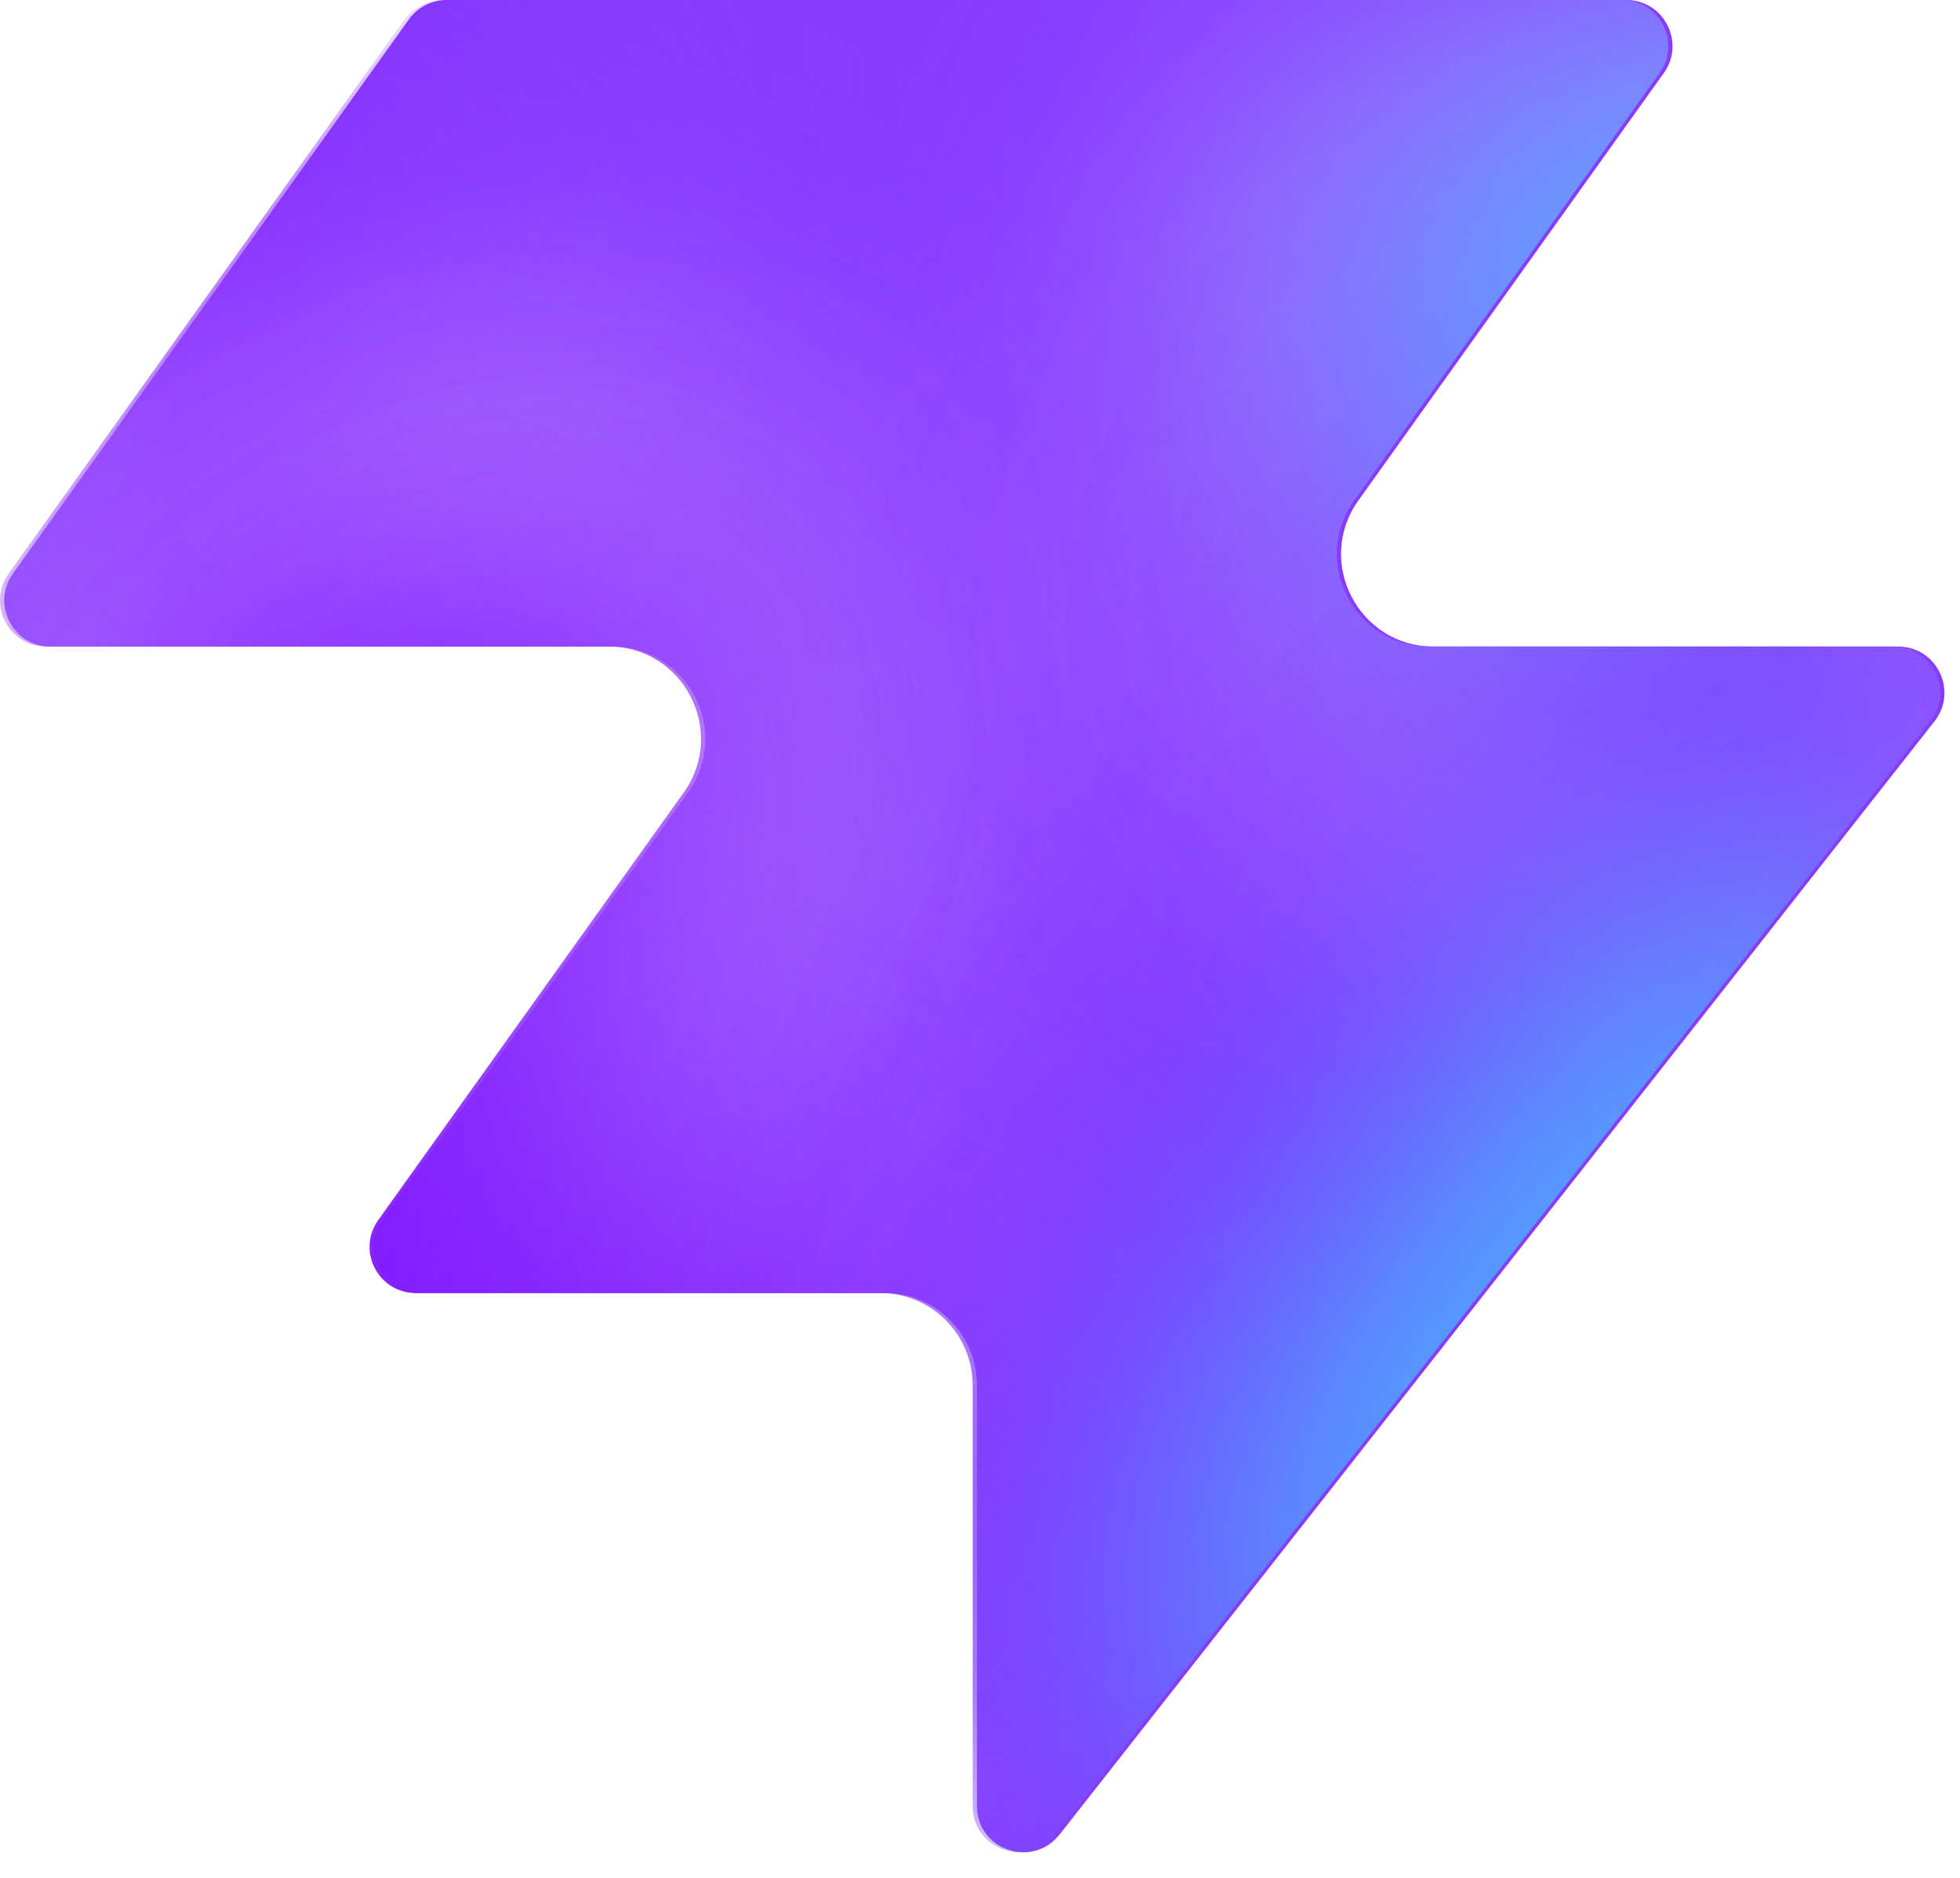
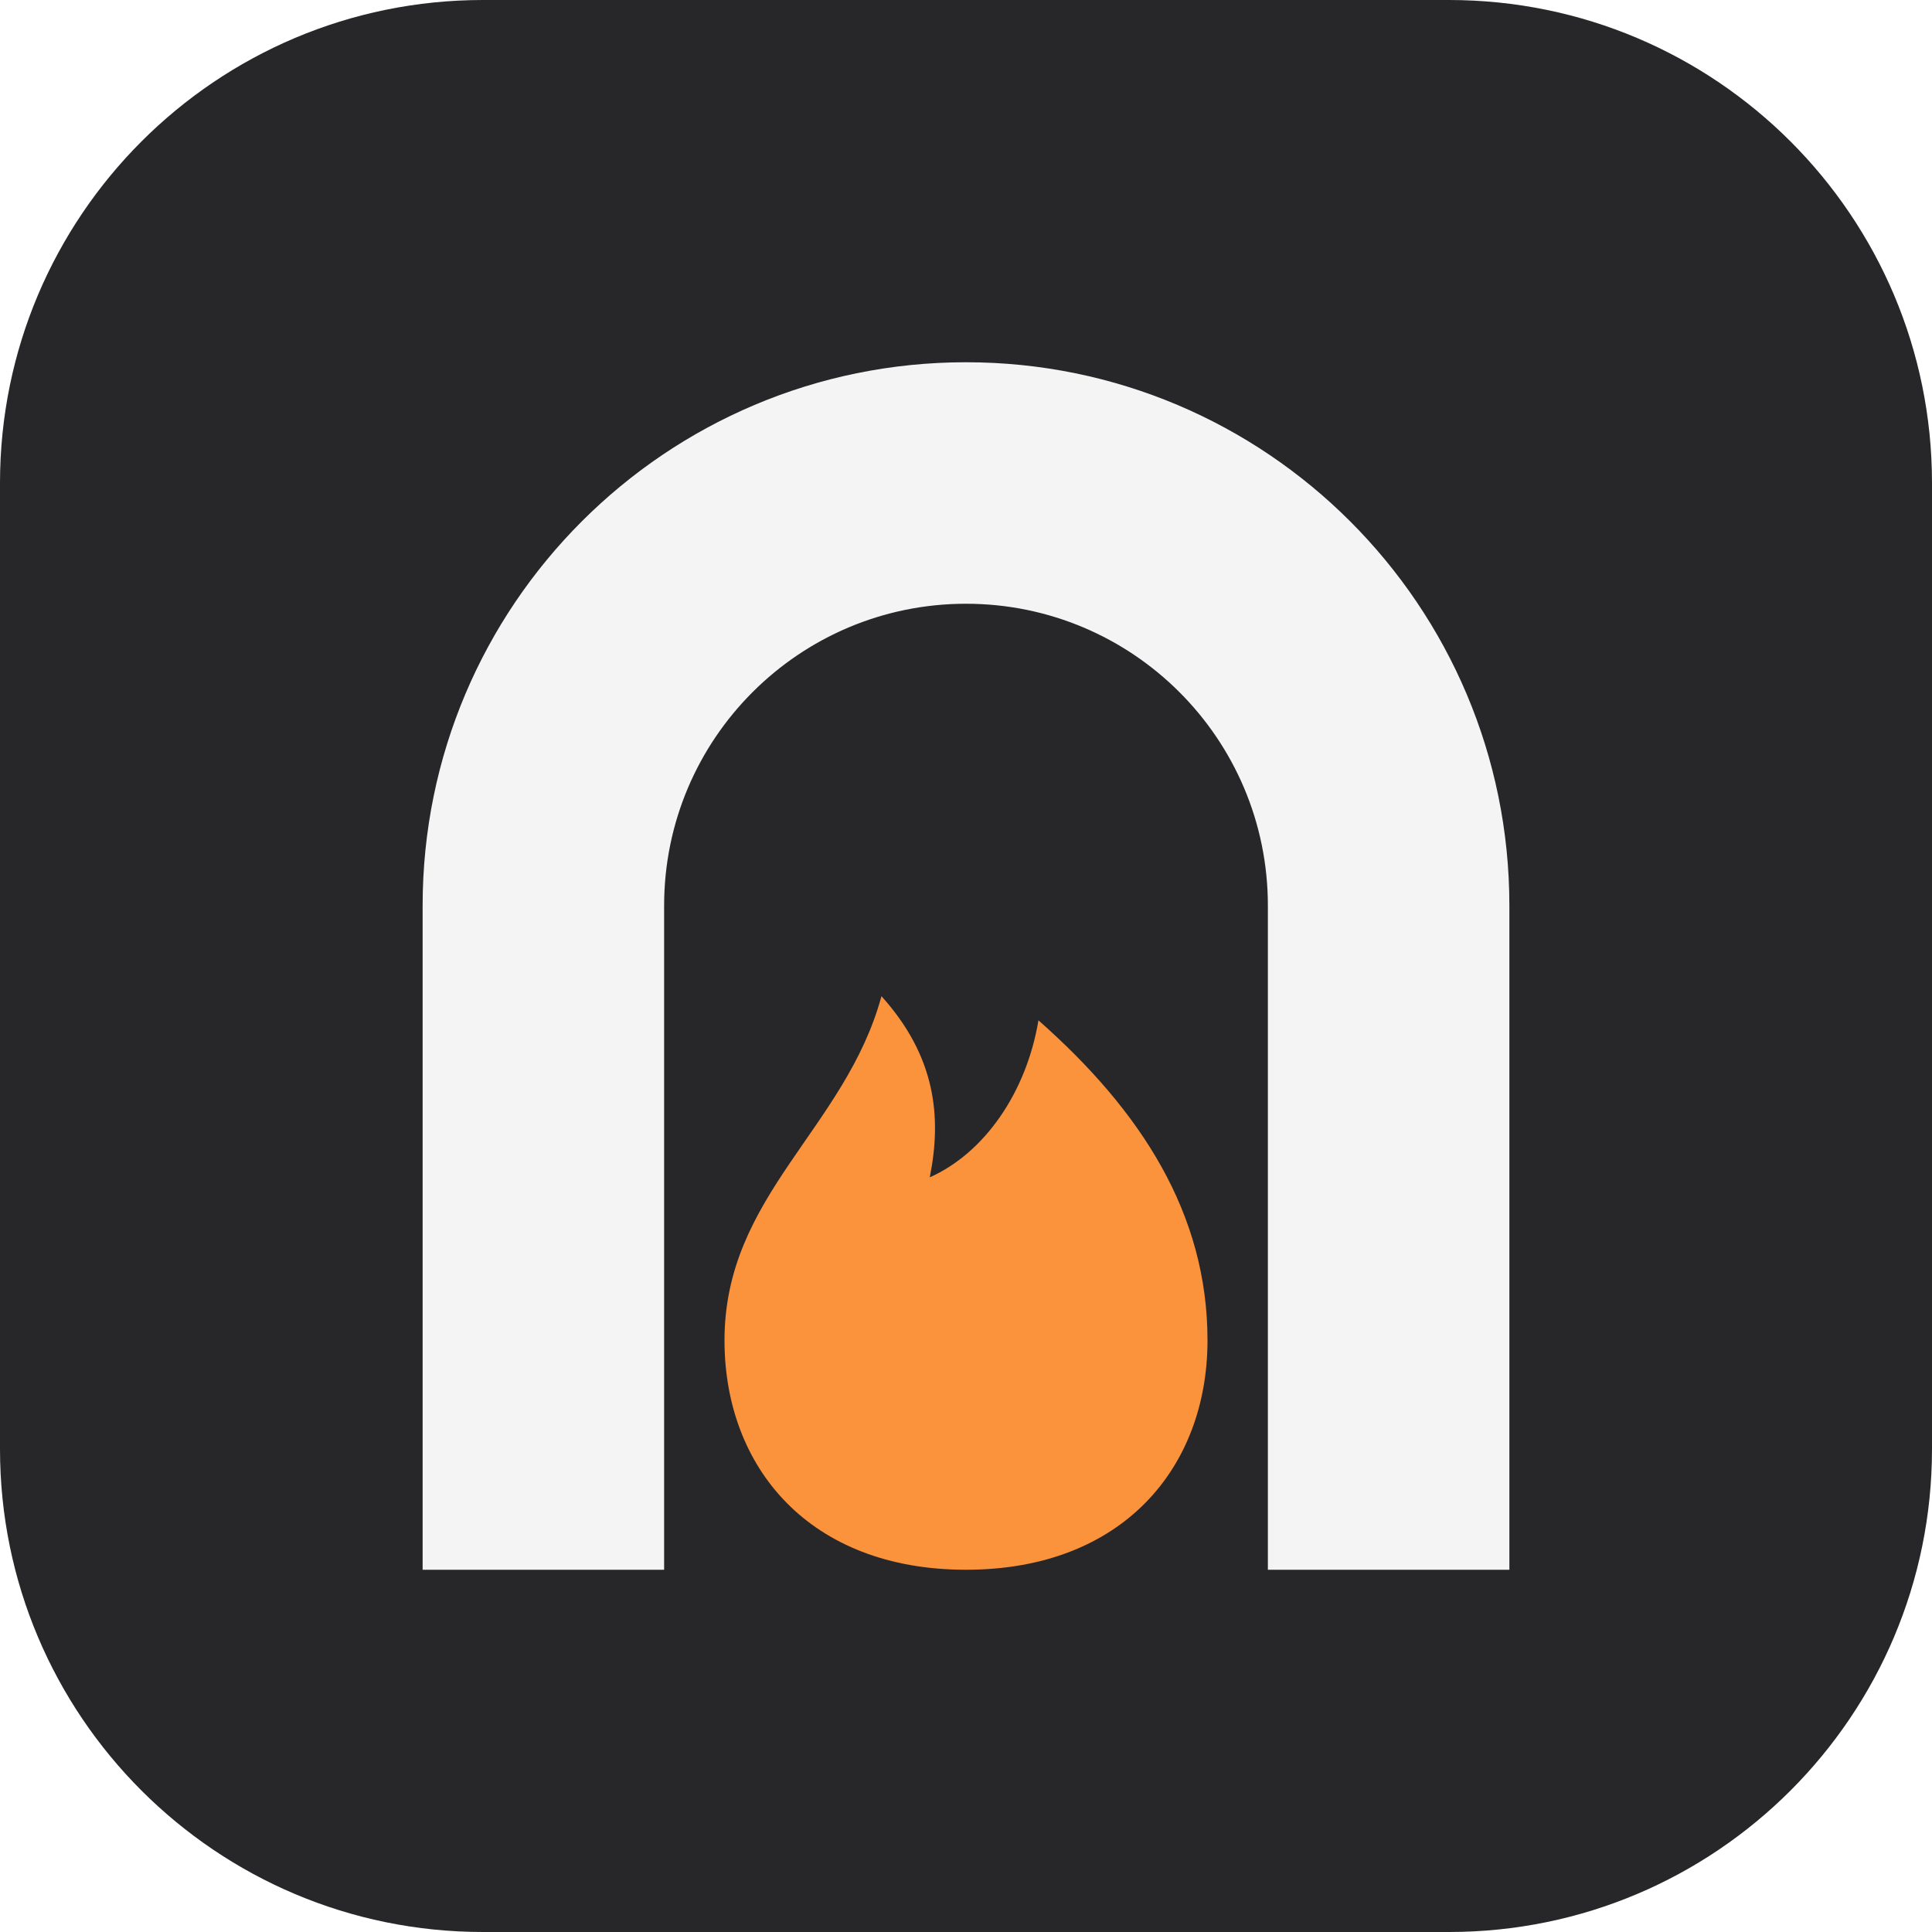
- <svg xmlns="http://www.w3.org/2000/svg" width="48" height="46" fill="none" viewBox="0 0 48 46">
-   <path fill="#863bff" d="M25.946 44.938c-.664.845-2.021.375-2.021-.698V33.937a2.26 2.26 0 0 0-2.262-2.262H10.287c-.92 0-1.456-1.04-.92-1.788l7.48-10.471c1.07-1.497 0-3.578-1.842-3.578H1.237c-.92 0-1.456-1.04-.92-1.788L10.013.474c.214-.297.556-.474.92-.474h28.894c.92 0 1.456 1.04.92 1.788l-7.48 10.471c-1.07 1.498 0 3.579 1.842 3.579h11.377c.943 0 1.473 1.088.89 1.83L25.947 44.94z" style="fill:#863bff;fill:color(display-p3 .525 .23 1);fill-opacity:1" />
-   <mask id="a" width="48" height="46" x="0" y="0" maskUnits="userSpaceOnUse" style="mask-type:alpha">
-     <path fill="#000" d="M25.842 44.938c-.664.844-2.021.375-2.021-.698V33.937a2.26 2.26 0 0 0-2.262-2.262H10.183c-.92 0-1.456-1.04-.92-1.788l7.48-10.471c1.07-1.498 0-3.579-1.842-3.579H1.133c-.92 0-1.456-1.04-.92-1.787L9.91.473c.214-.297.556-.474.92-.474h28.894c.92 0 1.456 1.04.92 1.788l-7.48 10.471c-1.07 1.498 0 3.578 1.842 3.578h11.377c.943 0 1.473 1.088.89 1.832L25.843 44.94z" style="fill:#000;fill-opacity:1" />
-   </mask>
-   <g mask="url(#a)">
-     <g filter="url(#b)">
-       <ellipse cx="5.508" cy="14.704" fill="#ede6ff" rx="5.508" ry="14.704" style="fill:#ede6ff;fill:color(display-p3 .927 .903 1);fill-opacity:1" transform="matrix(.00324 1 1 -.00324 -4.47 31.516)" />
-     </g>
-     <g filter="url(#c)">
-       <ellipse cx="10.399" cy="29.851" fill="#ede6ff" rx="10.399" ry="29.851" style="fill:#ede6ff;fill:color(display-p3 .927 .903 1);fill-opacity:1" transform="matrix(.00324 1 1 -.00324 -39.328 7.883)" />
-     </g>
-     <g filter="url(#d)">
-       <ellipse cx="5.508" cy="30.487" fill="#7e14ff" rx="5.508" ry="30.487" style="fill:#7e14ff;fill:color(display-p3 .492 .077 1);fill-opacity:1" transform="rotate(89.814 -25.913 -14.639)scale(1 -1)" />
-     </g>
-     <g filter="url(#e)">
-       <ellipse cx="5.508" cy="30.599" fill="#7e14ff" rx="5.508" ry="30.599" style="fill:#7e14ff;fill:color(display-p3 .492 .077 1);fill-opacity:1" transform="rotate(89.814 -32.644 -3.334)scale(1 -1)" />
-     </g>
-     <g filter="url(#f)">
-       <ellipse cx="5.508" cy="30.599" fill="#7e14ff" rx="5.508" ry="30.599" style="fill:#7e14ff;fill:color(display-p3 .492 .077 1);fill-opacity:1" transform="matrix(.00324 1 1 -.00324 -34.34 30.47)" />
-     </g>
-     <g filter="url(#g)">
-       <ellipse cx="14.072" cy="22.078" fill="#ede6ff" rx="14.072" ry="22.078" style="fill:#ede6ff;fill:color(display-p3 .927 .903 1);fill-opacity:1" transform="rotate(93.35 24.506 48.493)scale(-1 1)" />
-     </g>
-     <g filter="url(#h)">
-       <ellipse cx="3.47" cy="21.501" fill="#7e14ff" rx="3.47" ry="21.501" style="fill:#7e14ff;fill:color(display-p3 .492 .077 1);fill-opacity:1" transform="rotate(89.009 28.708 47.59)scale(-1 1)" />
-     </g>
-     <g filter="url(#i)">
-       <ellipse cx="3.47" cy="21.501" fill="#7e14ff" rx="3.47" ry="21.501" style="fill:#7e14ff;fill:color(display-p3 .492 .077 1);fill-opacity:1" transform="rotate(89.009 28.708 47.59)scale(-1 1)" />
-     </g>
-     <g filter="url(#j)">
-       <ellipse cx=".387" cy="8.972" fill="#7e14ff" rx="4.407" ry="29.108" style="fill:#7e14ff;fill:color(display-p3 .492 .077 1);fill-opacity:1" transform="rotate(39.51 .387 8.972)" />
-     </g>
-     <g filter="url(#k)">
-       <ellipse cx="47.523" cy="-6.092" fill="#7e14ff" rx="4.407" ry="29.108" style="fill:#7e14ff;fill:color(display-p3 .492 .077 1);fill-opacity:1" transform="rotate(37.892 47.523 -6.092)" />
-     </g>
-     <g filter="url(#l)">
-       <ellipse cx="41.412" cy="6.333" fill="#47bfff" rx="5.971" ry="9.665" style="fill:#47bfff;fill:color(display-p3 .28 .748 1);fill-opacity:1" transform="rotate(37.892 41.412 6.333)" />
-     </g>
-     <g filter="url(#m)">
-       <ellipse cx="-1.879" cy="38.332" fill="#7e14ff" rx="4.407" ry="29.108" style="fill:#7e14ff;fill:color(display-p3 .492 .077 1);fill-opacity:1" transform="rotate(37.892 -1.88 38.332)" />
-     </g>
-     <g filter="url(#n)">
-       <ellipse cx="-1.879" cy="38.332" fill="#7e14ff" rx="4.407" ry="29.108" style="fill:#7e14ff;fill:color(display-p3 .492 .077 1);fill-opacity:1" transform="rotate(37.892 -1.88 38.332)" />
-     </g>
-     <g filter="url(#o)">
-       <ellipse cx="35.651" cy="29.907" fill="#7e14ff" rx="4.407" ry="29.108" style="fill:#7e14ff;fill:color(display-p3 .492 .077 1);fill-opacity:1" transform="rotate(37.892 35.651 29.907)" />
-     </g>
-     <g filter="url(#p)">
-       <ellipse cx="38.418" cy="32.4" fill="#47bfff" rx="5.971" ry="15.297" style="fill:#47bfff;fill:color(display-p3 .28 .748 1);fill-opacity:1" transform="rotate(37.892 38.418 32.4)" />
-     </g>
-   </g>
-   <defs>
-     <filter id="b" width="60.045" height="41.654" x="-19.77" y="16.149" color-interpolation-filters="sRGB" filterUnits="userSpaceOnUse">
-       <feFlood flood-opacity="0" result="BackgroundImageFix" />
-       <feBlend in="SourceGraphic" in2="BackgroundImageFix" result="shape" />
-       <feGaussianBlur result="effect1_foregroundBlur_2002_17158" stdDeviation="7.659" />
-     </filter>
-     <filter id="c" width="90.34" height="51.437" x="-54.613" y="-7.533" color-interpolation-filters="sRGB" filterUnits="userSpaceOnUse">
-       <feFlood flood-opacity="0" result="BackgroundImageFix" />
-       <feBlend in="SourceGraphic" in2="BackgroundImageFix" result="shape" />
-       <feGaussianBlur result="effect1_foregroundBlur_2002_17158" stdDeviation="7.659" />
-     </filter>
-     <filter id="d" width="79.355" height="29.4" x="-49.64" y="2.03" color-interpolation-filters="sRGB" filterUnits="userSpaceOnUse">
-       <feFlood flood-opacity="0" result="BackgroundImageFix" />
-       <feBlend in="SourceGraphic" in2="BackgroundImageFix" result="shape" />
-       <feGaussianBlur result="effect1_foregroundBlur_2002_17158" stdDeviation="4.596" />
-     </filter>
-     <filter id="e" width="79.579" height="29.4" x="-45.045" y="20.029" color-interpolation-filters="sRGB" filterUnits="userSpaceOnUse">
-       <feFlood flood-opacity="0" result="BackgroundImageFix" />
-       <feBlend in="SourceGraphic" in2="BackgroundImageFix" result="shape" />
-       <feGaussianBlur result="effect1_foregroundBlur_2002_17158" stdDeviation="4.596" />
-     </filter>
-     <filter id="f" width="79.579" height="29.4" x="-43.513" y="21.178" color-interpolation-filters="sRGB" filterUnits="userSpaceOnUse">
-       <feFlood flood-opacity="0" result="BackgroundImageFix" />
-       <feBlend in="SourceGraphic" in2="BackgroundImageFix" result="shape" />
-       <feGaussianBlur result="effect1_foregroundBlur_2002_17158" stdDeviation="4.596" />
-     </filter>
-     <filter id="g" width="74.749" height="58.852" x="15.756" y="-17.901" color-interpolation-filters="sRGB" filterUnits="userSpaceOnUse">
-       <feFlood flood-opacity="0" result="BackgroundImageFix" />
-       <feBlend in="SourceGraphic" in2="BackgroundImageFix" result="shape" />
-       <feGaussianBlur result="effect1_foregroundBlur_2002_17158" stdDeviation="7.659" />
-     </filter>
-     <filter id="h" width="61.377" height="25.362" x="23.548" y="2.284" color-interpolation-filters="sRGB" filterUnits="userSpaceOnUse">
-       <feFlood flood-opacity="0" result="BackgroundImageFix" />
-       <feBlend in="SourceGraphic" in2="BackgroundImageFix" result="shape" />
-       <feGaussianBlur result="effect1_foregroundBlur_2002_17158" stdDeviation="4.596" />
-     </filter>
-     <filter id="i" width="61.377" height="25.362" x="23.548" y="2.284" color-interpolation-filters="sRGB" filterUnits="userSpaceOnUse">
-       <feFlood flood-opacity="0" result="BackgroundImageFix" />
-       <feBlend in="SourceGraphic" in2="BackgroundImageFix" result="shape" />
-       <feGaussianBlur result="effect1_foregroundBlur_2002_17158" stdDeviation="4.596" />
-     </filter>
-     <filter id="j" width="56.045" height="63.649" x="-27.636" y="-22.853" color-interpolation-filters="sRGB" filterUnits="userSpaceOnUse">
-       <feFlood flood-opacity="0" result="BackgroundImageFix" />
-       <feBlend in="SourceGraphic" in2="BackgroundImageFix" result="shape" />
-       <feGaussianBlur result="effect1_foregroundBlur_2002_17158" stdDeviation="4.596" />
-     </filter>
-     <filter id="k" width="54.814" height="64.646" x="20.116" y="-38.415" color-interpolation-filters="sRGB" filterUnits="userSpaceOnUse">
-       <feFlood flood-opacity="0" result="BackgroundImageFix" />
-       <feBlend in="SourceGraphic" in2="BackgroundImageFix" result="shape" />
-       <feGaussianBlur result="effect1_foregroundBlur_2002_17158" stdDeviation="4.596" />
-     </filter>
-     <filter id="l" width="33.541" height="35.313" x="24.641" y="-11.323" color-interpolation-filters="sRGB" filterUnits="userSpaceOnUse">
-       <feFlood flood-opacity="0" result="BackgroundImageFix" />
-       <feBlend in="SourceGraphic" in2="BackgroundImageFix" result="shape" />
-       <feGaussianBlur result="effect1_foregroundBlur_2002_17158" stdDeviation="4.596" />
-     </filter>
-     <filter id="m" width="54.814" height="64.646" x="-29.286" y="6.009" color-interpolation-filters="sRGB" filterUnits="userSpaceOnUse">
-       <feFlood flood-opacity="0" result="BackgroundImageFix" />
-       <feBlend in="SourceGraphic" in2="BackgroundImageFix" result="shape" />
-       <feGaussianBlur result="effect1_foregroundBlur_2002_17158" stdDeviation="4.596" />
-     </filter>
-     <filter id="n" width="54.814" height="64.646" x="-29.286" y="6.009" color-interpolation-filters="sRGB" filterUnits="userSpaceOnUse">
-       <feFlood flood-opacity="0" result="BackgroundImageFix" />
-       <feBlend in="SourceGraphic" in2="BackgroundImageFix" result="shape" />
-       <feGaussianBlur result="effect1_foregroundBlur_2002_17158" stdDeviation="4.596" />
-     </filter>
-     <filter id="o" width="54.814" height="64.646" x="8.244" y="-2.416" color-interpolation-filters="sRGB" filterUnits="userSpaceOnUse">
-       <feFlood flood-opacity="0" result="BackgroundImageFix" />
-       <feBlend in="SourceGraphic" in2="BackgroundImageFix" result="shape" />
-       <feGaussianBlur result="effect1_foregroundBlur_2002_17158" stdDeviation="4.596" />
-     </filter>
-     <filter id="p" width="39.409" height="43.623" x="18.713" y="10.588" color-interpolation-filters="sRGB" filterUnits="userSpaceOnUse">
-       <feFlood flood-opacity="0" result="BackgroundImageFix" />
-       <feBlend in="SourceGraphic" in2="BackgroundImageFix" result="shape" />
-       <feGaussianBlur result="effect1_foregroundBlur_2002_17158" stdDeviation="4.596" />
-     </filter>
-   </defs>
+ <svg xmlns="http://www.w3.org/2000/svg" viewBox="0 0 32 32">
+   <rect width="32" height="32" rx="8" fill="#27272a" />
+   <path fill="#f4f4f5" d="M7 26V15a9 9 0 0 1 18 0v11h-4V15a5 5 0 0 0-10 0v11H7Z" />
+   <path fill="#fb923c" d="M16 26c-2.6 0-4-1.7-4-3.8 0-2.4 2-3.5 2.6-5.7.9 1 1 2 .8 3 .9-.4 1.6-1.4 1.8-2.6 1.7 1.5 2.8 3.2 2.8 5.3 0 2.1-1.4 3.8-4 3.8Z" />
</svg>
